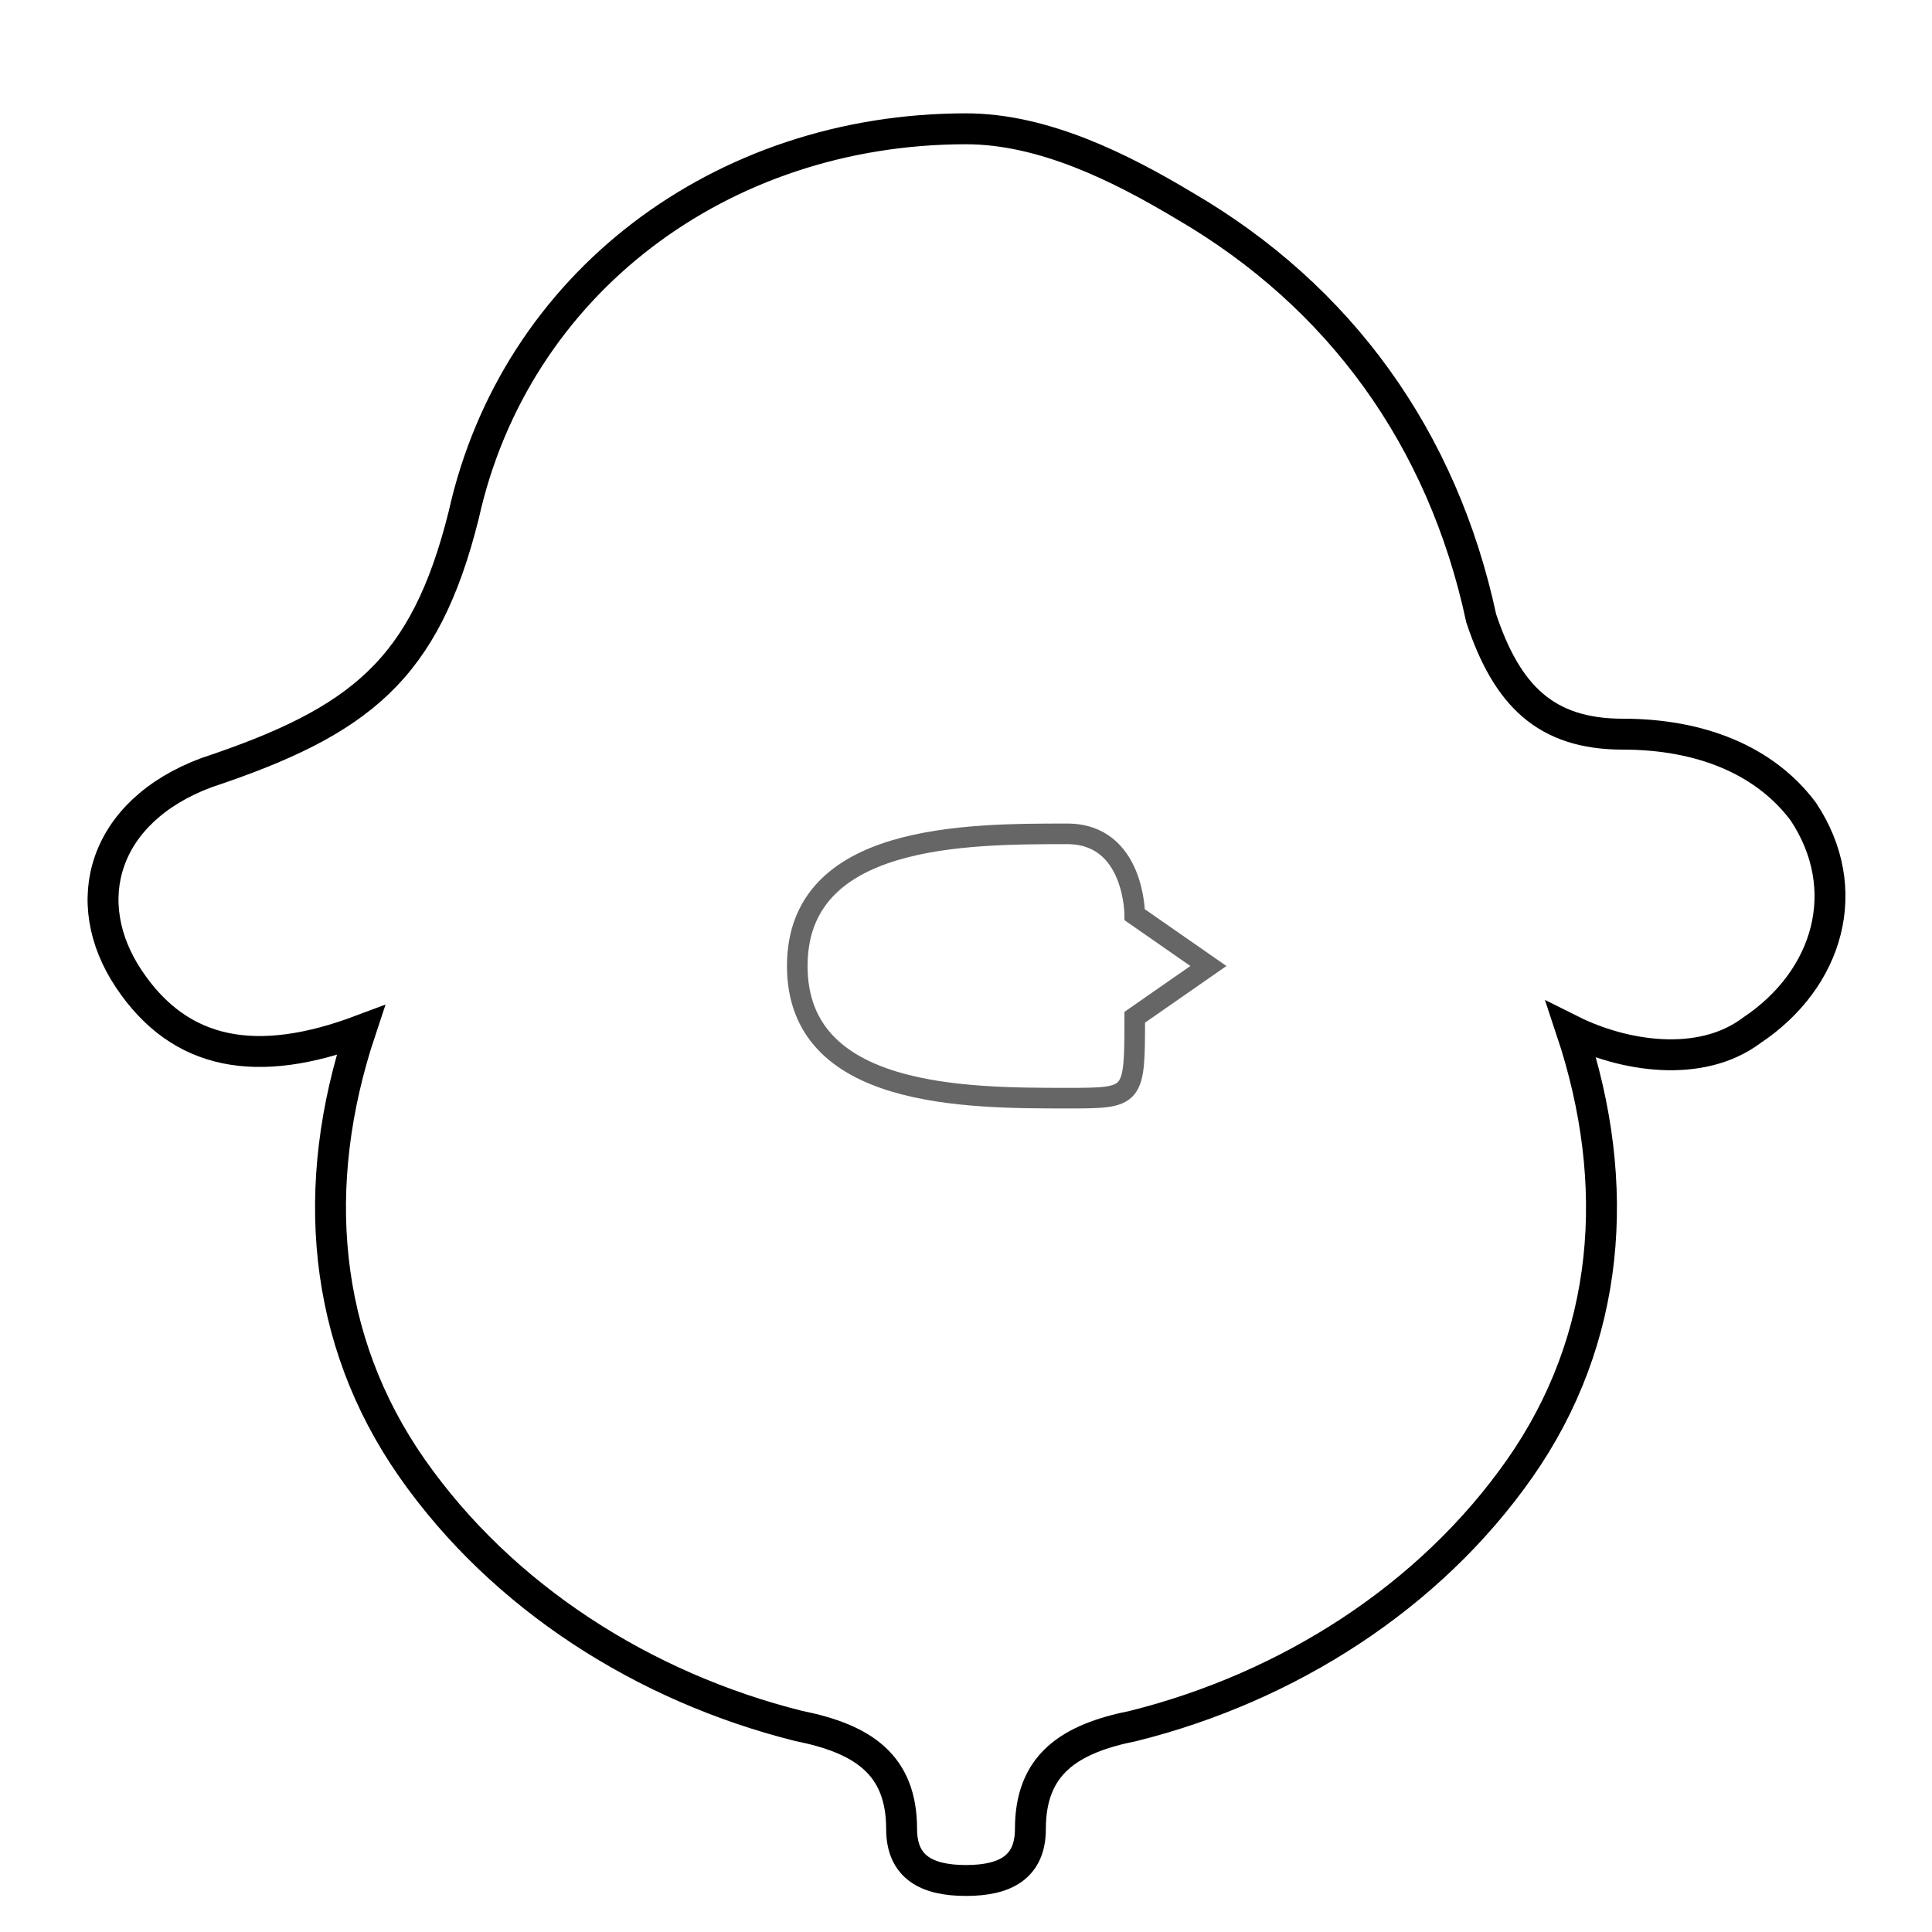
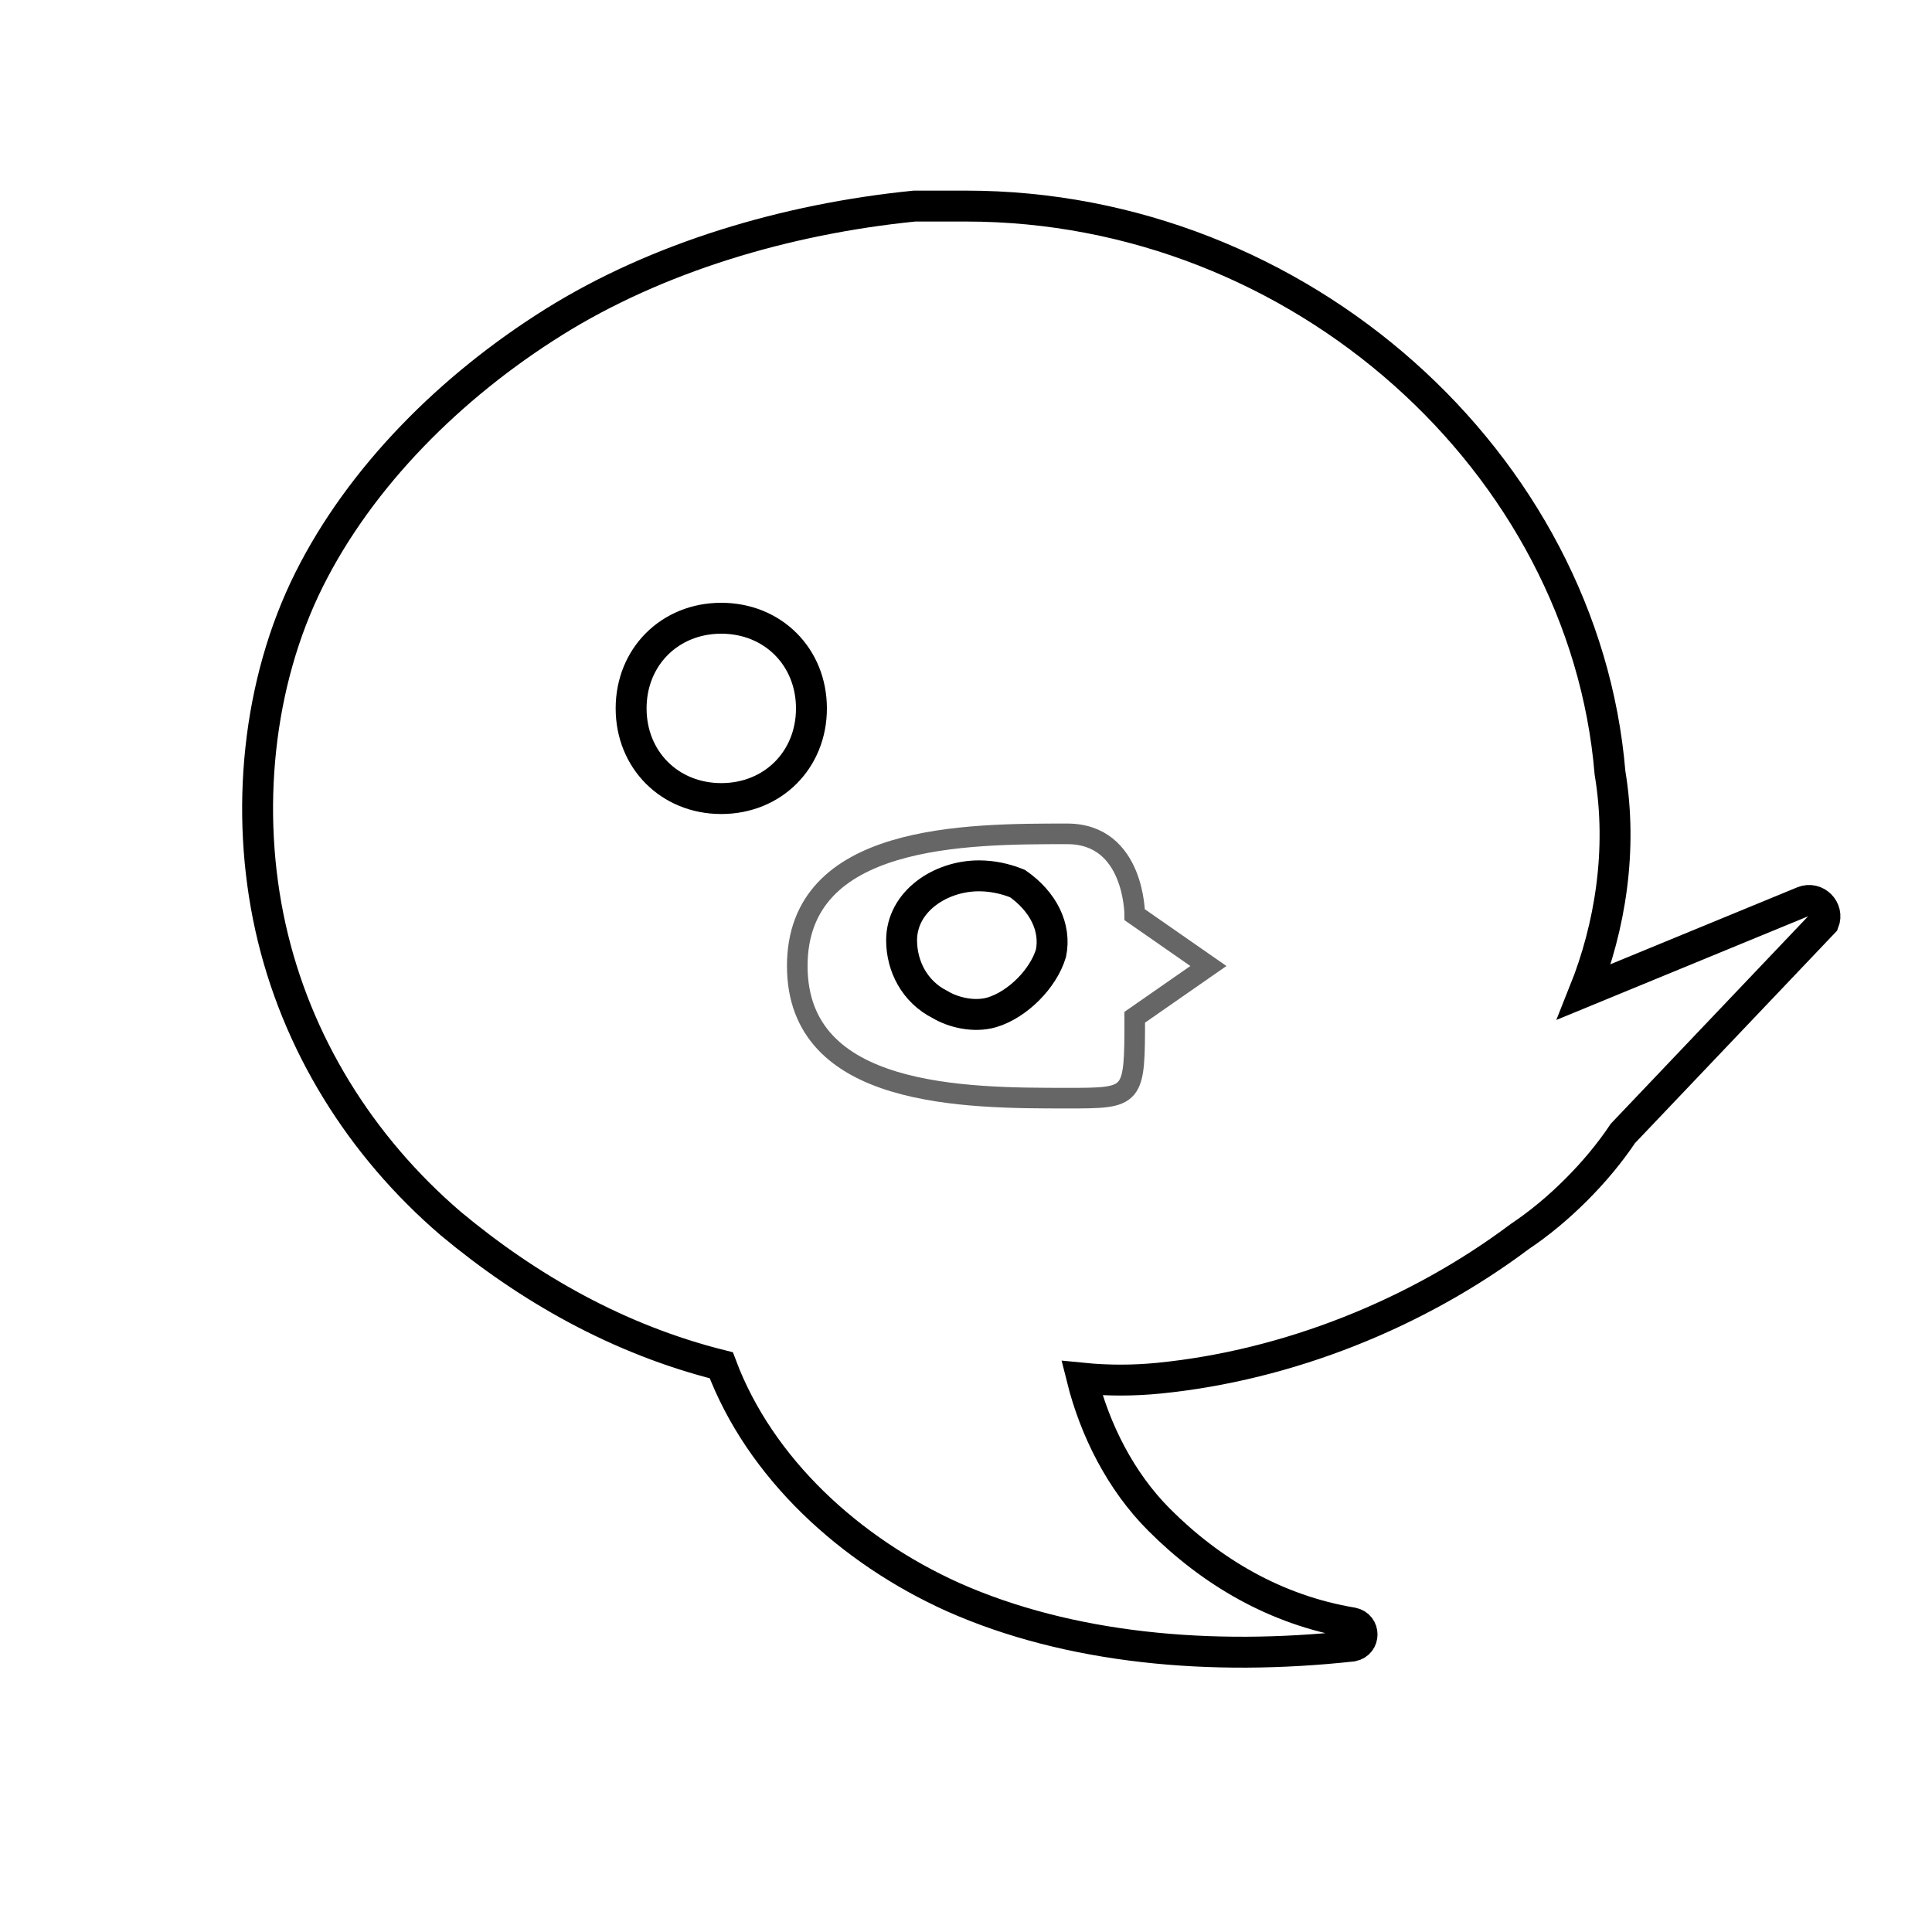
<svg xmlns="http://www.w3.org/2000/svg" width="75.0mm" height="75.0mm" viewBox="0 0 75.0 75.0">
  <rect width="75.0mm" height="75.0mm" fill="white" />
  <g id="outer">
-     <path id="outer_contour" d="M 37.5,5.0 C 28.0,5.0 20.0,11.0 18.0,20.0 C 16.5,26.0 14.0,28.0 8.0,30.0 C 4.0,31.5 3.0,35.0 5.0,38.0 C 7.0,41.0 10.0,41.5 14.0,40.0 C 12.0,46.0 12.5,52.0 16.0,57.0 C 19.5,62.0 25.0,65.5 31.0,67.0 C 33.5,67.5 35.0,68.5 35.0,71.0 C 35.0,72.5 36.0,73.0 37.5,73.0 C 39.0,73.0 40.0,72.5 40.0,71.0 C 40.0,68.5 41.5,67.5 44.0,67.0 C 50.0,65.5 55.5,62.0 59.0,57.0 C 62.5,52.0 63.0,46.0 61.0,40.0 C 63.0,41.0 66.0,41.5 68.0,40.0 C 71.0,38.0 72.0,34.5 70.0,31.5 C 68.5,29.5 66.0,28.5 63.0,28.5 C 60.0,28.5 58.5,27.0 57.5,24.0 C 56.0,17.0 52.0,11.5 46.0,8.0 C 43.5,6.5 40.5,5.0 37.5,5.0 Z" fill="none" stroke="#000000" stroke-width="1.2" />
+     <path id="outer_contour" d="M 37.5,8.0 C 44.0,8.0 50.0,10.5 54.5,14.5 C 59.0,18.5 62.0,24.0 62.5,30.0 C 63.0,33.0 62.5,36.0 61.5,38.5 L 70.0,35.0 C 70.5,34.8 71.0,35.3 70.8,35.8 L 63.0,44.0 C 62.0,45.5 60.5,47.0 59.0,48.0 C 55.0,51.0 50.0,53.0 45.0,53.5 C 44.0,53.6 43.0,53.6 42.0,53.5 L 42.0,53.5 C 42.5,55.5 43.5,57.5 45.0,59.0 C 47.0,61.0 49.5,62.5 52.5,63.0 C 53.0,63.1 53.0,63.8 52.5,63.9 C 47.0,64.5 41.5,64.0 37.0,62.0 C 33.0,60.2 29.5,57.0 28.0,53.0 C 24.0,52.0 20.5,50.0 17.5,47.5 C 14.0,44.5 11.5,40.5 10.5,36.0 C 9.5,31.5 10.0,26.5 12.0,22.5 C 14.0,18.5 17.5,15.0 21.5,12.5 C 25.5,10.0 30.5,8.5 35.5,8.0 C 36.2,8.0 36.8,8.0 37.5,8.0 Z M 28.0,24.0 C 26.0,24.0 24.5,25.5 24.5,27.5 C 24.5,29.5 26.0,31.0 28.0,31.0 C 30.0,31.0 31.5,29.5 31.5,27.5 C 31.5,25.5 30.0,24.0 28.0,24.0 Z M 38.0,34.0 C 36.5,34.0 35.0,35.0 35.0,36.5 C 35.0,37.5 35.5,38.5 36.5,39.0 C 37.0,39.3 37.8,39.5 38.5,39.3 C 39.5,39.0 40.5,38.0 40.8,37.0 C 41.0,36.0 40.5,35.0 39.5,34.3 C 39.0,34.1 38.5,34.0 38.0,34.0 Z" fill="none" stroke="#000000" stroke-width="1.2" />
  </g>
  <g id="stamp">
    <path id="stamp_outline" d="M 30.95,37.50 C 30.95,32.37 37.50,32.37 41.43,32.37 C 44.05,32.37 44.05,35.51 44.05,35.51 L 46.91,37.50 L 44.05,39.49 C 44.05,42.63 44.05,42.63 41.43,42.63 C 37.50,42.63 30.95,42.63 30.95,37.50 Z" fill="none" stroke="#666666" stroke-width="0.8" />
  </g>
</svg>
